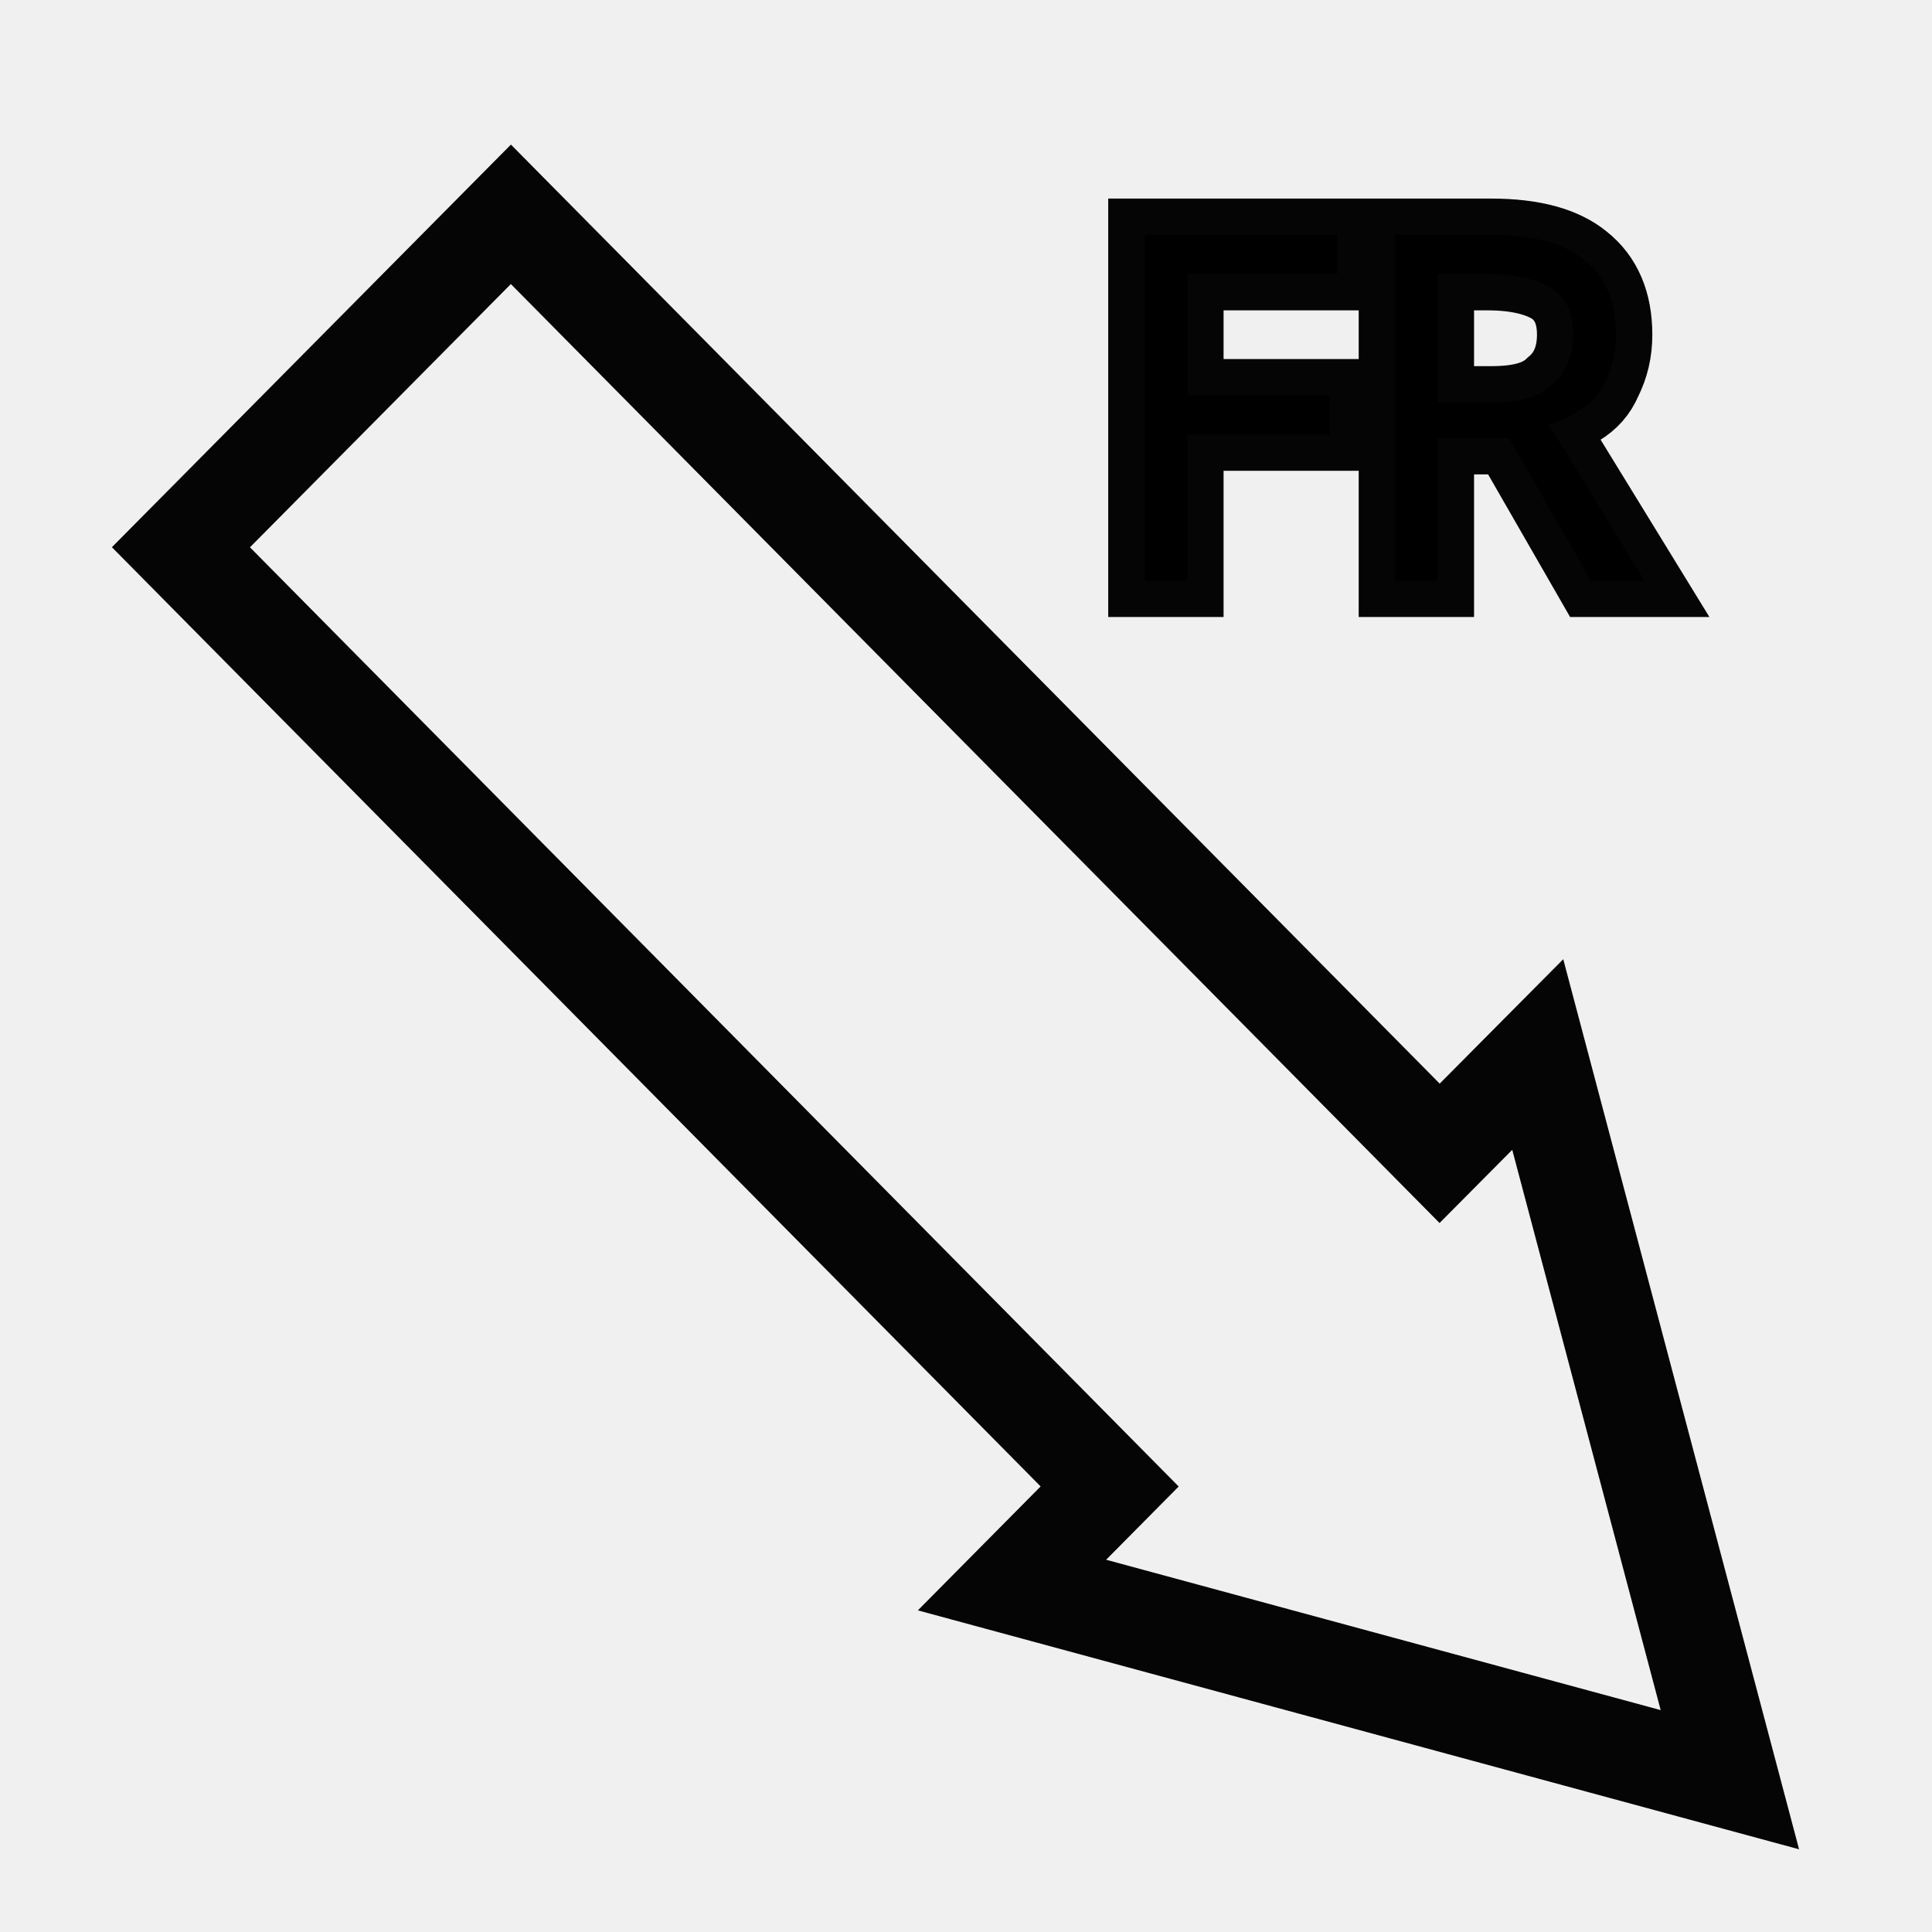
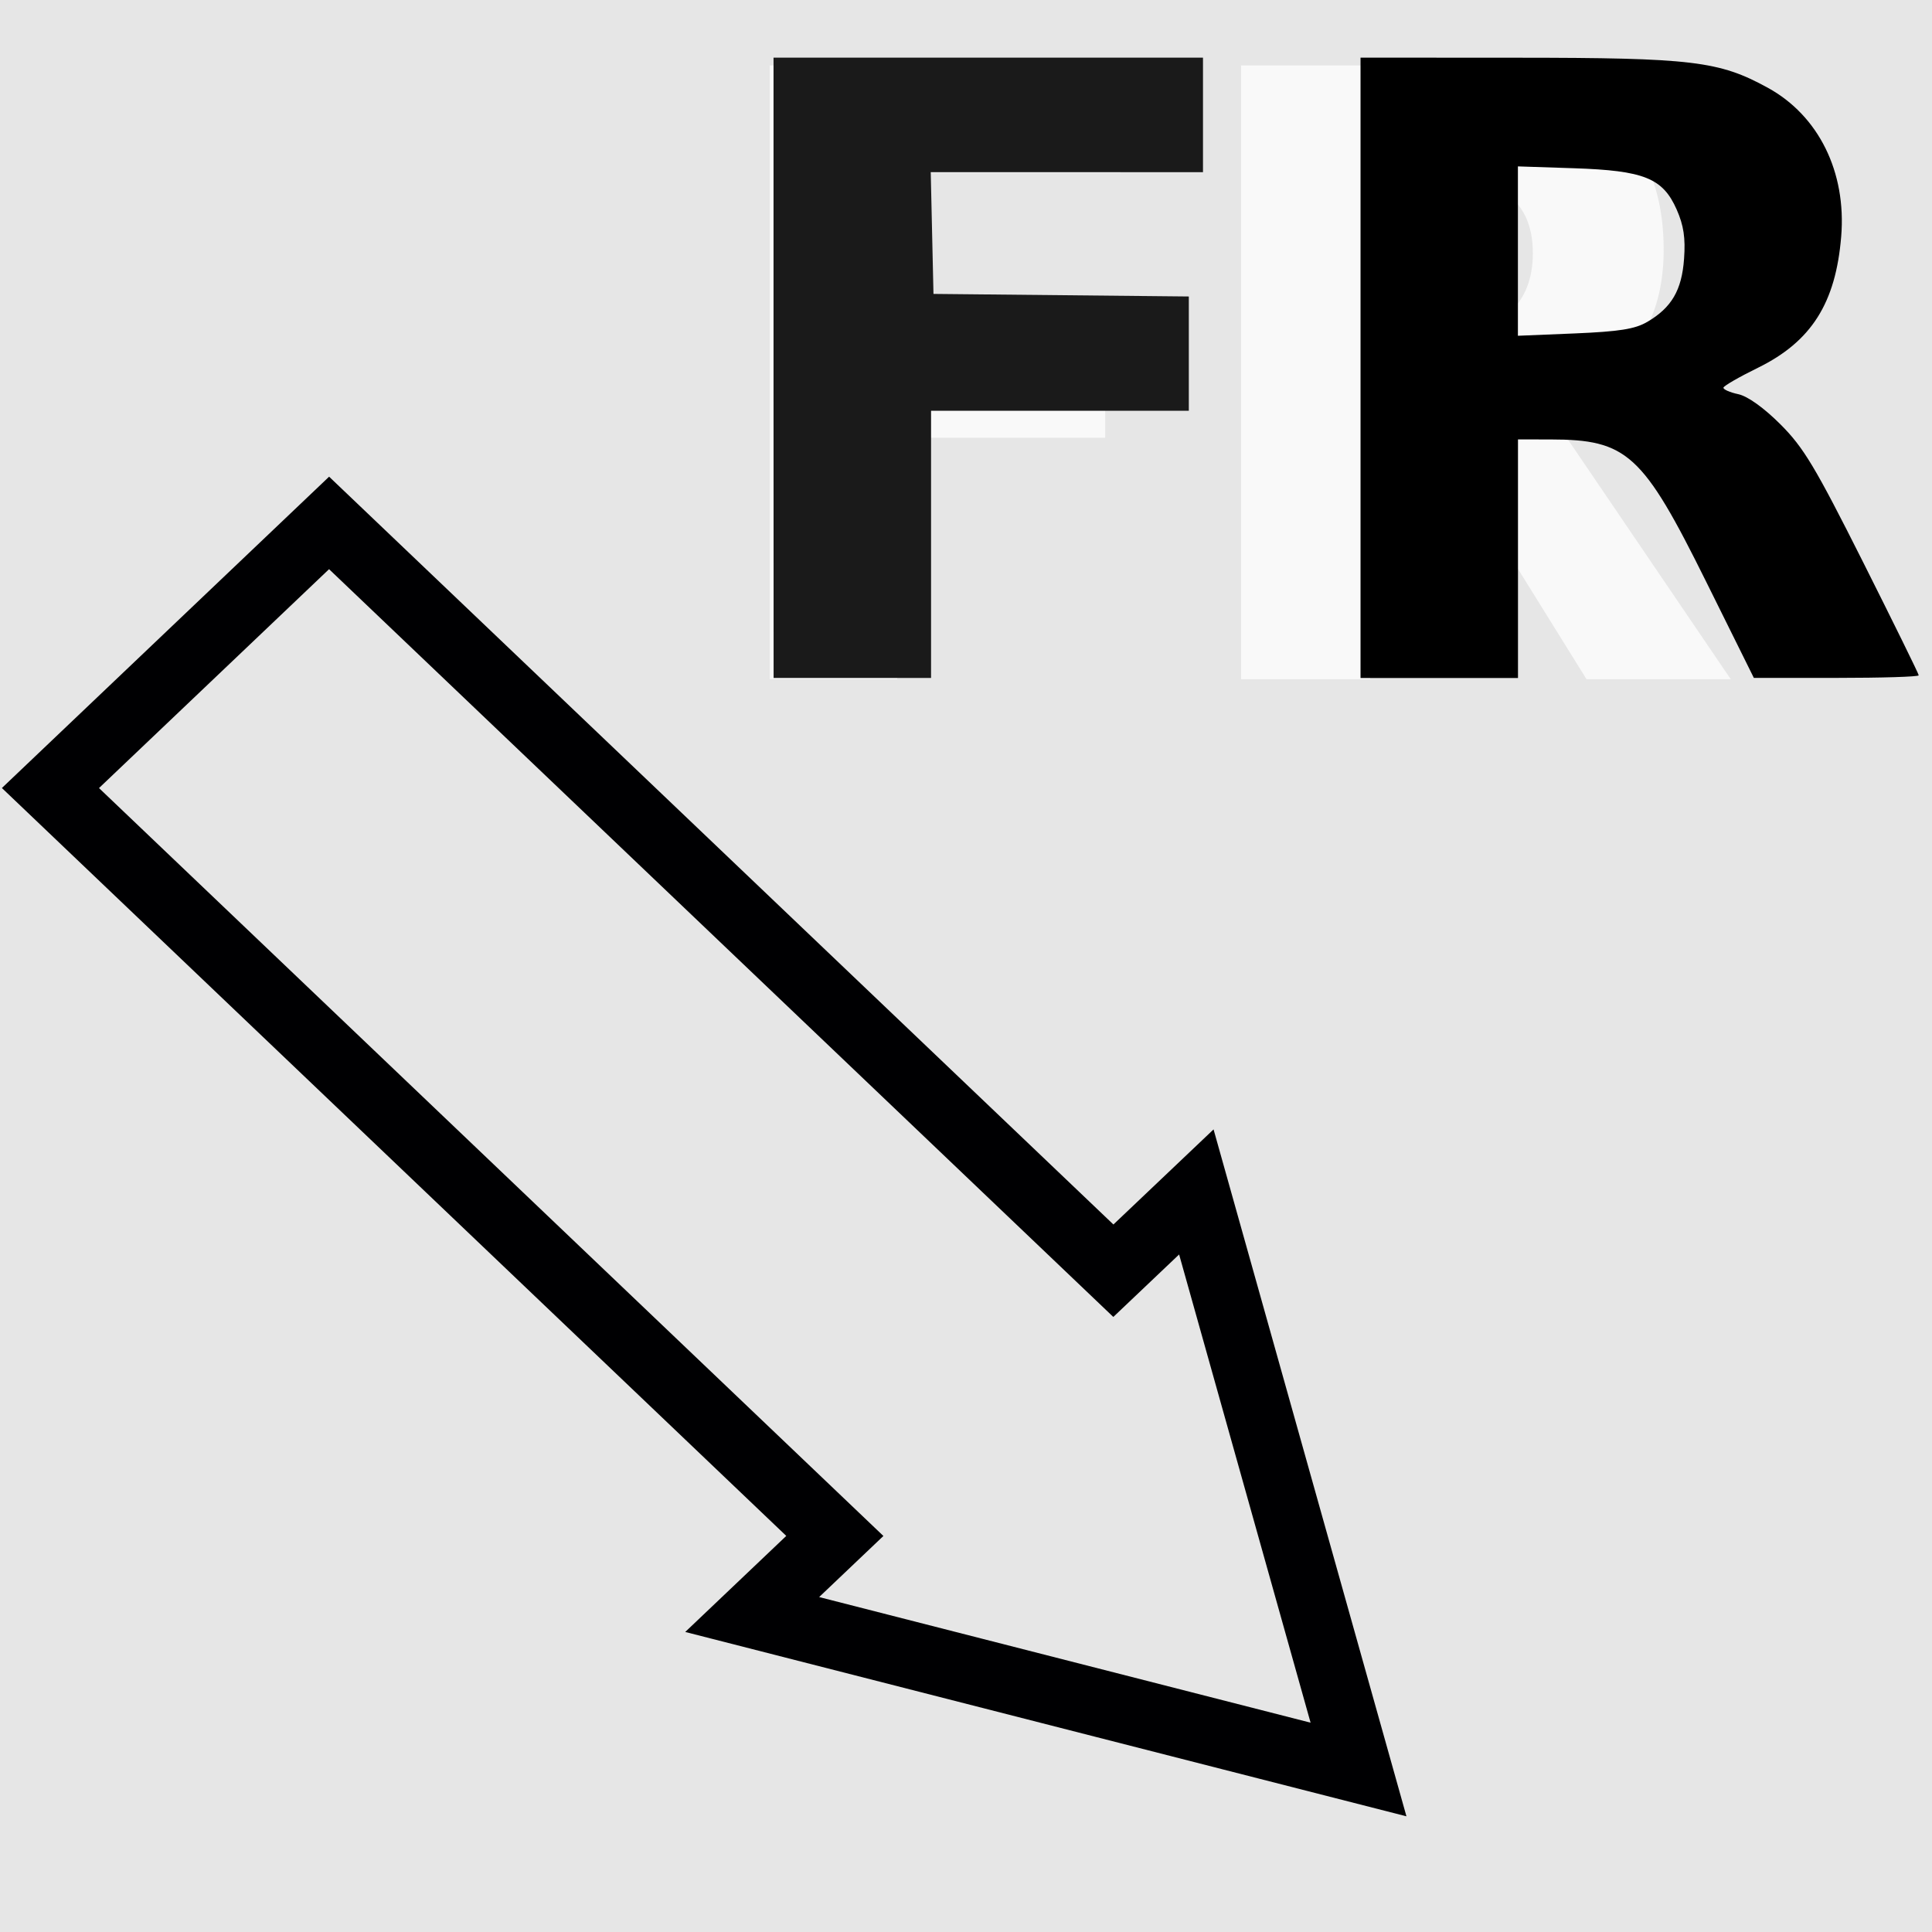
- <svg xmlns="http://www.w3.org/2000/svg" xmlns:ns1="http://krita.org/namespaces/svg/krita" width="23.04pt" height="23.04pt" viewBox="0 0 23.04 23.04">
-   <defs />
-   <g id="layer1" transform="matrix(2.72126 0 0 2.72126 1.29759773230376e-06 -785.1741)" fill="none">
-     <text id="text821" ns1:useRichText="true" ns1:textVersion="2" fill="#000000" fill-opacity="0.985" stroke-opacity="0.98" stroke="#010101" stroke-width="0.318" stroke-linecap="butt" stroke-linejoin="miter" stroke-miterlimit="79.84" font-family="sans-serif" font-size="2.117" font-stretch="normal">
-       <tspan x="4.813" y="291.076">FR</tspan>
-     </text>
-     <path id="path87" transform="translate(0.7929012, 289.4725)" fill="#000000" fill-opacity="0" stroke-opacity="0.98" stroke="#010101" stroke-width="0.43" stroke-linecap="butt" stroke-linejoin="miter" stroke-miterlimit="79.84" d="M1.446 0L0 1.459L4.07 5.575L3.642 6.007L6.788 6.86L5.946 3.682L5.516 4.115Z" />
-   </g>
+ <svg xmlns="http://www.w3.org/2000/svg" stroke-width="0.501" stroke-linejoin="bevel" fill-rule="evenodd" version="1.1" overflow="visible" width="18pt" height="18pt" viewBox="0 0 18 18" id="svg92">
+   <defs id="defs79">
+     <marker id="DefaultArrow2" markerUnits="strokeWidth" viewBox="0 0 1 1" markerWidth="1" markerHeight="1" overflow="visible" orient="auto">
+       <g transform="scale(0.009259259)" id="g4">
+         <path d="M -9 54 L -9 -54 L 117 0 z" id="path2" />
+       </g>
+     </marker>
+     <marker id="DefaultArrow3" markerUnits="strokeWidth" viewBox="0 0 1 1" markerWidth="1" markerHeight="1" overflow="visible" orient="auto">
+       <g transform="scale(0.009259259)" id="g9">
+         <path d="M -27 54 L -9 0 L -27 -54 L 135 0 z" id="path7" />
+       </g>
+     </marker>
+     <marker id="DefaultArrow4" markerUnits="strokeWidth" viewBox="0 0 1 1" markerWidth="1" markerHeight="1" overflow="visible" orient="auto">
+       <g transform="scale(0.009259259)" id="g14">
+         <path d="M -9,0 L -9,-45 C -9,-51.708 2.808,-56.580 9,-54 L 117,-9 C 120.916,-7.369 126.000,-4.242 126,0 C 126,4.242 120.916,7.369 117,9 L 9,54 C 2.808,56.580 -9,51.708 -9,45 z" id="path12" />
+       </g>
+     </marker>
+     <marker id="DefaultArrow5" markerUnits="strokeWidth" viewBox="0 0 1 1" markerWidth="1" markerHeight="1" overflow="visible" orient="auto">
+       <g transform="scale(0.009259259)" id="g19">
+         <path d="M -54, 0 C -54,29.807 -29.807,54 0,54 C 29.807,54 54,29.807 54,0 C 54,-29.807 29.807,-54 0,-54 C -29.807,-54 -54,-29.807 -54,0 z" id="path17" />
+       </g>
+     </marker>
+     <marker id="DefaultArrow6" markerUnits="strokeWidth" viewBox="0 0 1 1" markerWidth="1" markerHeight="1" overflow="visible" orient="auto">
+       <g transform="scale(0.009259259)" id="g24">
+         <path d="M -63,0 L 0,63 L 63,0 L 0,-63 z" id="path22" />
+       </g>
+     </marker>
+     <marker id="DefaultArrow7" markerUnits="strokeWidth" viewBox="0 0 1 1" markerWidth="1" markerHeight="1" overflow="visible" orient="auto">
+       <g transform="scale(0.009259259)" id="g29">
+         <path d="M 18,-54 L 108,-54 L 63,0 L 108,54 L 18, 54 L -36,0 z" id="path27" />
+       </g>
+     </marker>
+     <marker id="DefaultArrow8" markerUnits="strokeWidth" viewBox="0 0 1 1" markerWidth="1" markerHeight="1" overflow="visible" orient="auto">
+       <g transform="scale(0.009259259)" id="g34">
+         <path d="M -36,0 L 18,-54 L 54,-54 L 18,-18 L 27,-18 L 63,-54 L 99,-54 L 63,-18 L 72,-18 L 108,-54 L 144,-54 L 90,0 L 144,54 L 108,54 L 72,18 L 63,18 L 99,54 L 63,54 L 27,18 L 18,18 L 54,54 L 18,54 z" id="path32" />
+       </g>
+     </marker>
+     <marker id="DefaultArrow9" markerUnits="strokeWidth" viewBox="0 0 1 1" markerWidth="1" markerHeight="1" overflow="visible" orient="auto">
+       <g transform="scale(0.009259259)" id="g39">
+         <path d="M 0,45 L -45,0 L 0, -45 L 45, 0 z M 0, 63 L-63, 0 L 0, -63 L 63, 0 z" id="path37" />
+       </g>
+     </marker>
+     <filter id="StainedFilter">
+       <feBlend mode="multiply" in2="BackgroundImage" in="SourceGraphic" result="blend" id="feBlend42" />
+       <feComposite in="blend" in2="SourceAlpha" operator="in" result="comp" id="feComposite44" />
+     </filter>
+     <filter id="BleachFilter">
+       <feBlend mode="screen" in2="BackgroundImage" in="SourceGraphic" result="blend" id="feBlend47" />
+       <feComposite in="blend" in2="SourceAlpha" operator="in" result="comp" id="feComposite49" />
+     </filter>
+     <filter id="InvertTransparencyBitmapFilter">
+       <feComponentTransfer id="feComponentTransfer58">
+         <feFuncR type="gamma" amplitude="1.055" exponent=".417" offset="-0.055" id="feFuncR52" />
+         <feFuncG type="gamma" amplitude="1.055" exponent=".417" offset="-0.055" id="feFuncG54" />
+         <feFuncB type="gamma" amplitude="1.055" exponent=".417" offset="-0.055" id="feFuncB56" />
+       </feComponentTransfer>
+       <feComponentTransfer id="feComponentTransfer68">
+         <feFuncR type="linear" slope="-1" intercept="1" id="feFuncR60" />
+         <feFuncG type="linear" slope="-1" intercept="1" id="feFuncG62" />
+         <feFuncB type="linear" slope="-1" intercept="1" id="feFuncB64" />
+         <feFuncA type="linear" slope="1" intercept="0" id="feFuncA66" />
+       </feComponentTransfer>
+       <feComponentTransfer id="feComponentTransfer76">
+         <feFuncR type="gamma" amplitude="1" exponent="2.4" offset="0" id="feFuncR70" />
+         <feFuncG type="gamma" amplitude="1" exponent="2.4" offset="0" id="feFuncG72" />
+         <feFuncB type="gamma" amplitude="1" exponent="2.4" offset="0" id="feFuncB74" />
+       </feComponentTransfer>
+     </filter>
+   </defs>
+   <text xml:space="preserve" style="font-size:14px;line-height:1.25;fill:#282828;stroke-width:0.376" x="10.756" y="5.961" id="text3762" />
+   <text xml:space="preserve" style="font-style:normal;font-variant:normal;font-weight:normal;font-stretch:normal;font-size:8px;line-height:1.25;font-family:Arial;-inkscape-font-specification:Arial;fill:#282828;stroke-width:0.376" x="10.603" y="5.411" id="text3766" />
+   <text xml:space="preserve" style="font-style:normal;font-variant:normal;font-weight:normal;font-stretch:normal;font-size:6px;line-height:1.25;font-family:Arial;-inkscape-font-specification:Arial;fill:#ffffff;stroke-width:0.376" x="11.122" y="5.991" id="text3770" />
+   <text xml:space="preserve" style="font-style:normal;font-variant:normal;font-weight:normal;font-stretch:normal;font-size:6px;line-height:1.25;font-family:Arial;-inkscape-font-specification:Arial;fill:#ffffff;stroke-width:0.376" x="9.87" y="5.716" id="text3774" />
+   <path style="fill:#282828;fill-opacity:1;stroke-width:0.033" d="" id="path3785" transform="scale(0.75)" />
+   <path transform="scale(0.75)" id="path3793" d="" style="fill:#282828;fill-opacity:1;stroke-width:0.033" />
+   <rect style="fill:#e6e6e6;fill-opacity:1;stroke-width:0.376" id="rect3795" width="18.167" height="18.118" x="-0.049" y="-0.02" />
+   <path d="M 3.066,4.872 0.47,7.342 7.778,14.31 l -0.77,0.732 5.649,1.444 -1.511,-5.381 -0.773,0.734 z" stroke-miterlimit="79.84" id="path87" style="font-size:16px;font-family:'Times New Roman';fill:none;stroke:#000002;stroke-width:0.624;stroke-linejoin:miter;stroke-miterlimit:79.84;marker-start:none;marker-end:none;stroke-opacity:1" />
+   <text xml:space="preserve" style="font-style:normal;font-variant:normal;font-weight:bold;font-stretch:normal;font-size:8px;line-height:1.25;font-family:sans-serif;-inkscape-font-specification:'sans-serif Bold';fill:#f9f9f9;fill-opacity:1;stroke-width:0.376" x="6.455" y="6.329" id="text3805">
+     <tspan id="tspan3803" x="6.455" y="6.329" style="font-size:8px;fill:#f9f9f9;stroke-width:0.376">FR</tspan>
+   </text>
+   <path style="fill:#1a1a1a;fill-opacity:1;stroke-width:0.03" d="M 9.609,4.569 V 0.716 H 12.277 14.944 V 1.428 2.139 h -1.691 -1.691 l 0.017,0.756 0.017,0.756 1.586,0.016 1.586,0.016 V 4.392 5.103 H 13.166 11.566 V 6.763 8.422 h -0.978 -0.978 z" id="path64" transform="scale(0.75)" />
+   <path style="fill:#000000;fill-opacity:1;stroke-width:0.03" d="M 16.901,4.569 V 0.716 l 1.941,0.001 c 2.182,0.001 2.513,0.041 3.118,0.373 0.632,0.347 0.978,1.047 0.912,1.848 -0.068,0.828 -0.371,1.305 -1.035,1.631 -0.233,0.114 -0.425,0.225 -0.428,0.247 -0.002,0.022 0.081,0.059 0.186,0.081 0.117,0.026 0.318,0.17 0.523,0.375 0.287,0.287 0.431,0.527 1.025,1.709 0.38,0.757 0.692,1.39 0.692,1.408 0,0.018 -0.461,0.032 -1.024,0.032 H 21.787 L 21.197,7.231 C 20.406,5.635 20.214,5.46 19.257,5.459 l -0.4,-3.306e-4 v 1.482 1.482 h -0.978 -0.978 z m 3.56,-0.569 c 0.304,-0.178 0.431,-0.394 0.459,-0.785 0.019,-0.26 -0.005,-0.415 -0.092,-0.613 C 20.655,2.212 20.423,2.119 19.553,2.09 l -0.697,-0.023 v 1.052 1.052 l 0.706,-0.029 c 0.548,-0.023 0.749,-0.054 0.898,-0.142 z" id="path66" transform="scale(0.75)" />
</svg>
